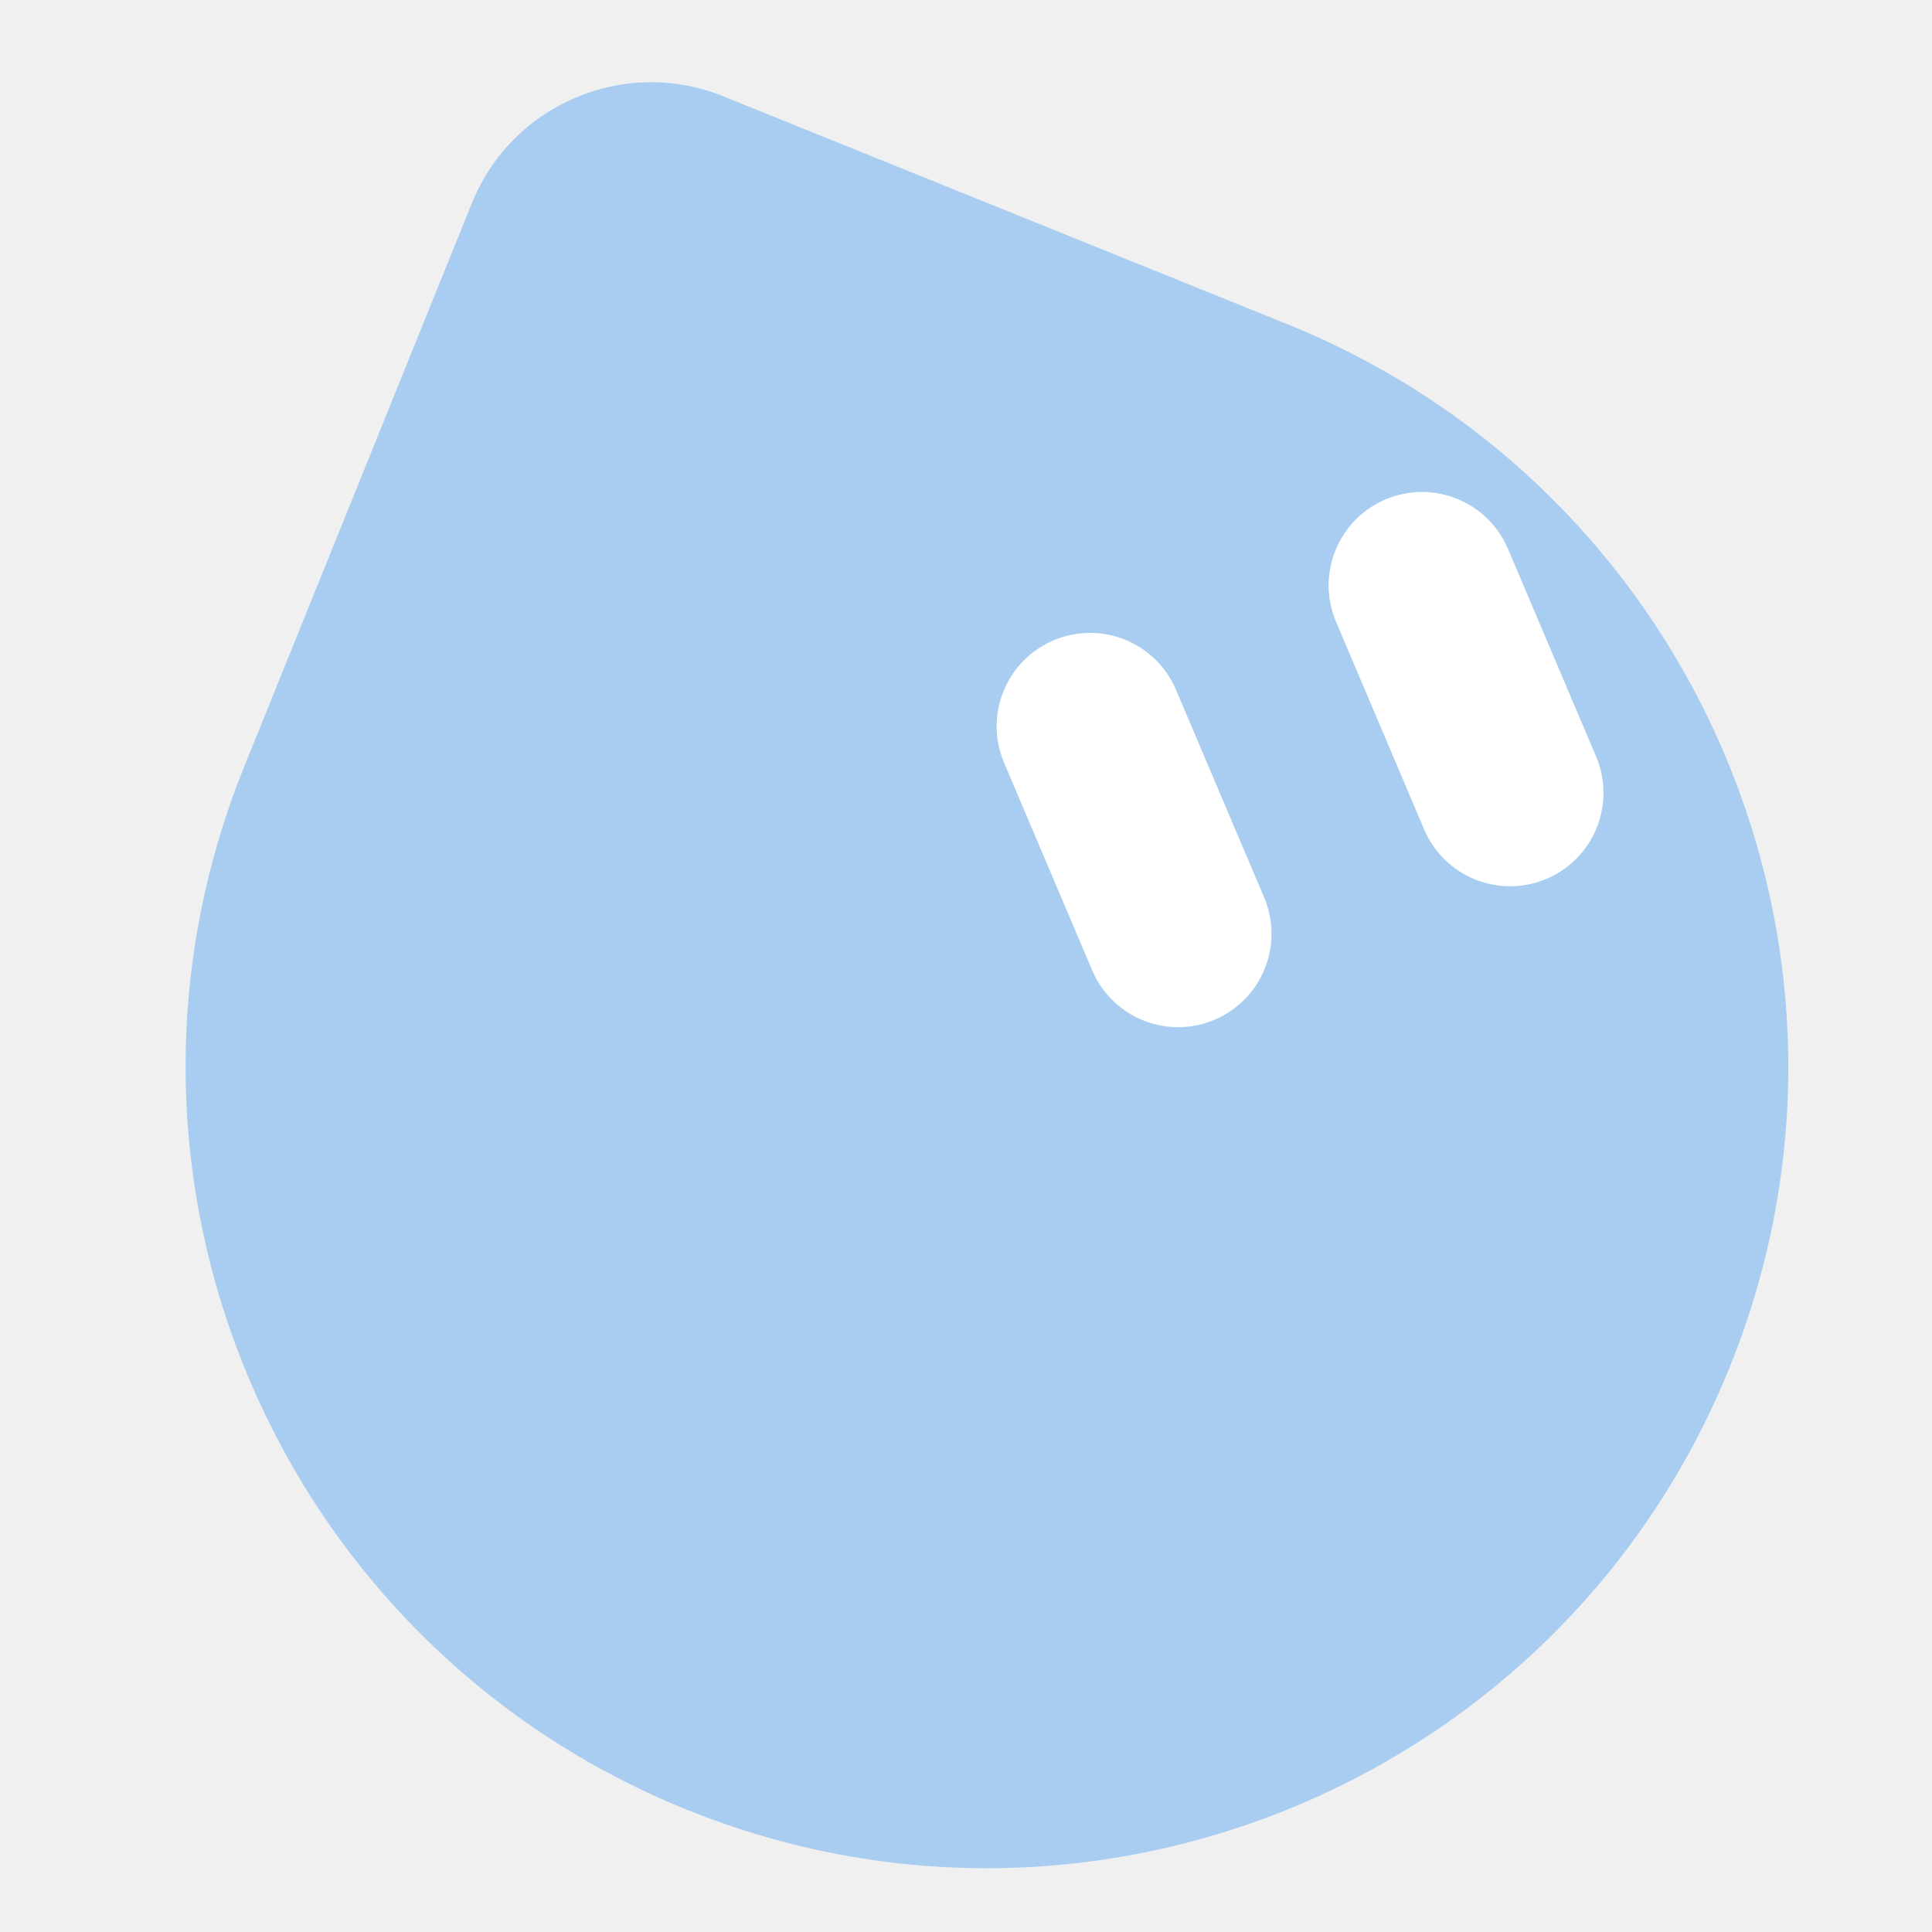
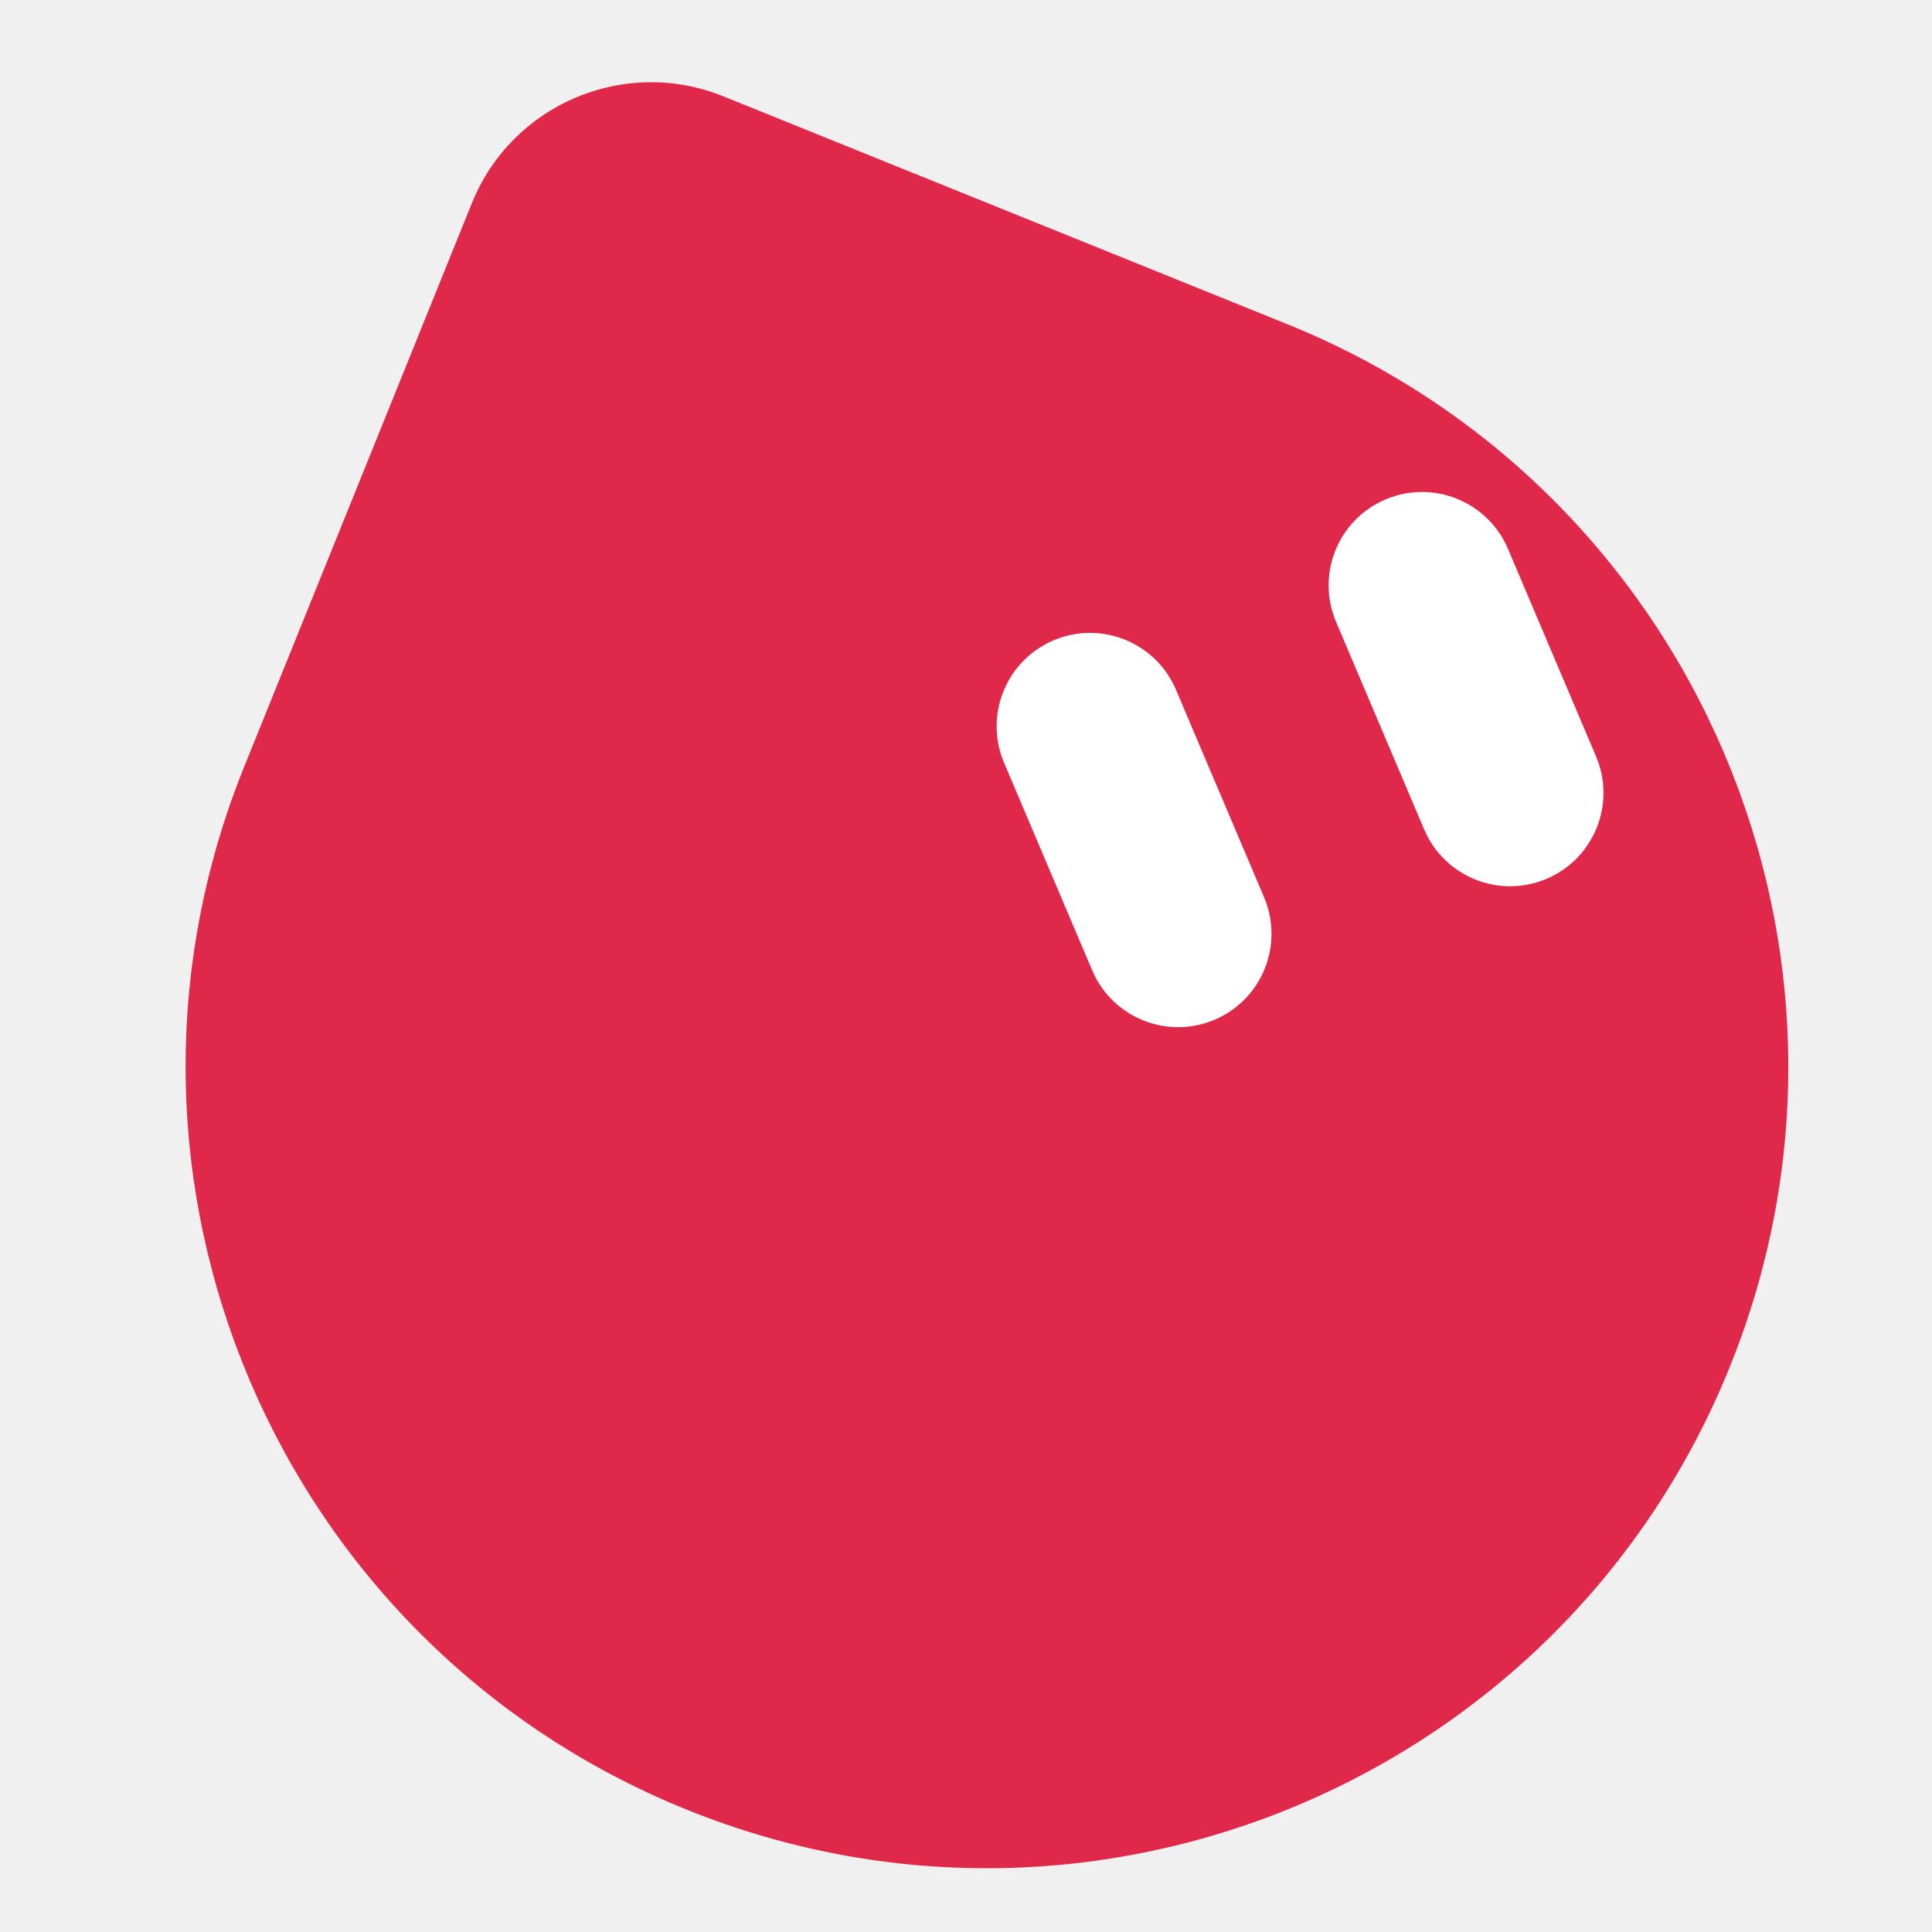
<svg xmlns="http://www.w3.org/2000/svg" viewBox="0 0 150 150">
  <defs>
    <clipPath id="c">
      <path d="M-44.0 -39.8 A62.2 62.2 0 1 0 44.0 -39.8 L10.6 -73.2 A15.0 15.0 0 0 0 -10.6 -73.2 Z" />
    </clipPath>
  </defs>
  <g transform="translate(75 79) rotate(-23)">
-     <path d="M-44.0 -39.8 A62.2 62.2 0 1 0 44.0 -39.8 L10.6 -73.2 A15.0 15.0 0 0 0 -10.6 -73.2 Z" fill="#A9CDF0" />
+     <path d="M-44.0 -39.8 A62.2 62.2 0 1 0 44.0 -39.8 L10.6 -73.2 A15.0 15.0 0 0 0 -10.6 -73.2 Z" fill="#E0284A" />
    <g clip-path="url(#c)">
      <rect x="10.45" y="-24.30" width="14.5" height="32" rx="7.25" fill="#fff" />
      <rect x="38.45" y="-24.30" width="14.5" height="32" rx="7.25" fill="#fff" />
    </g>
  </g>
</svg>
